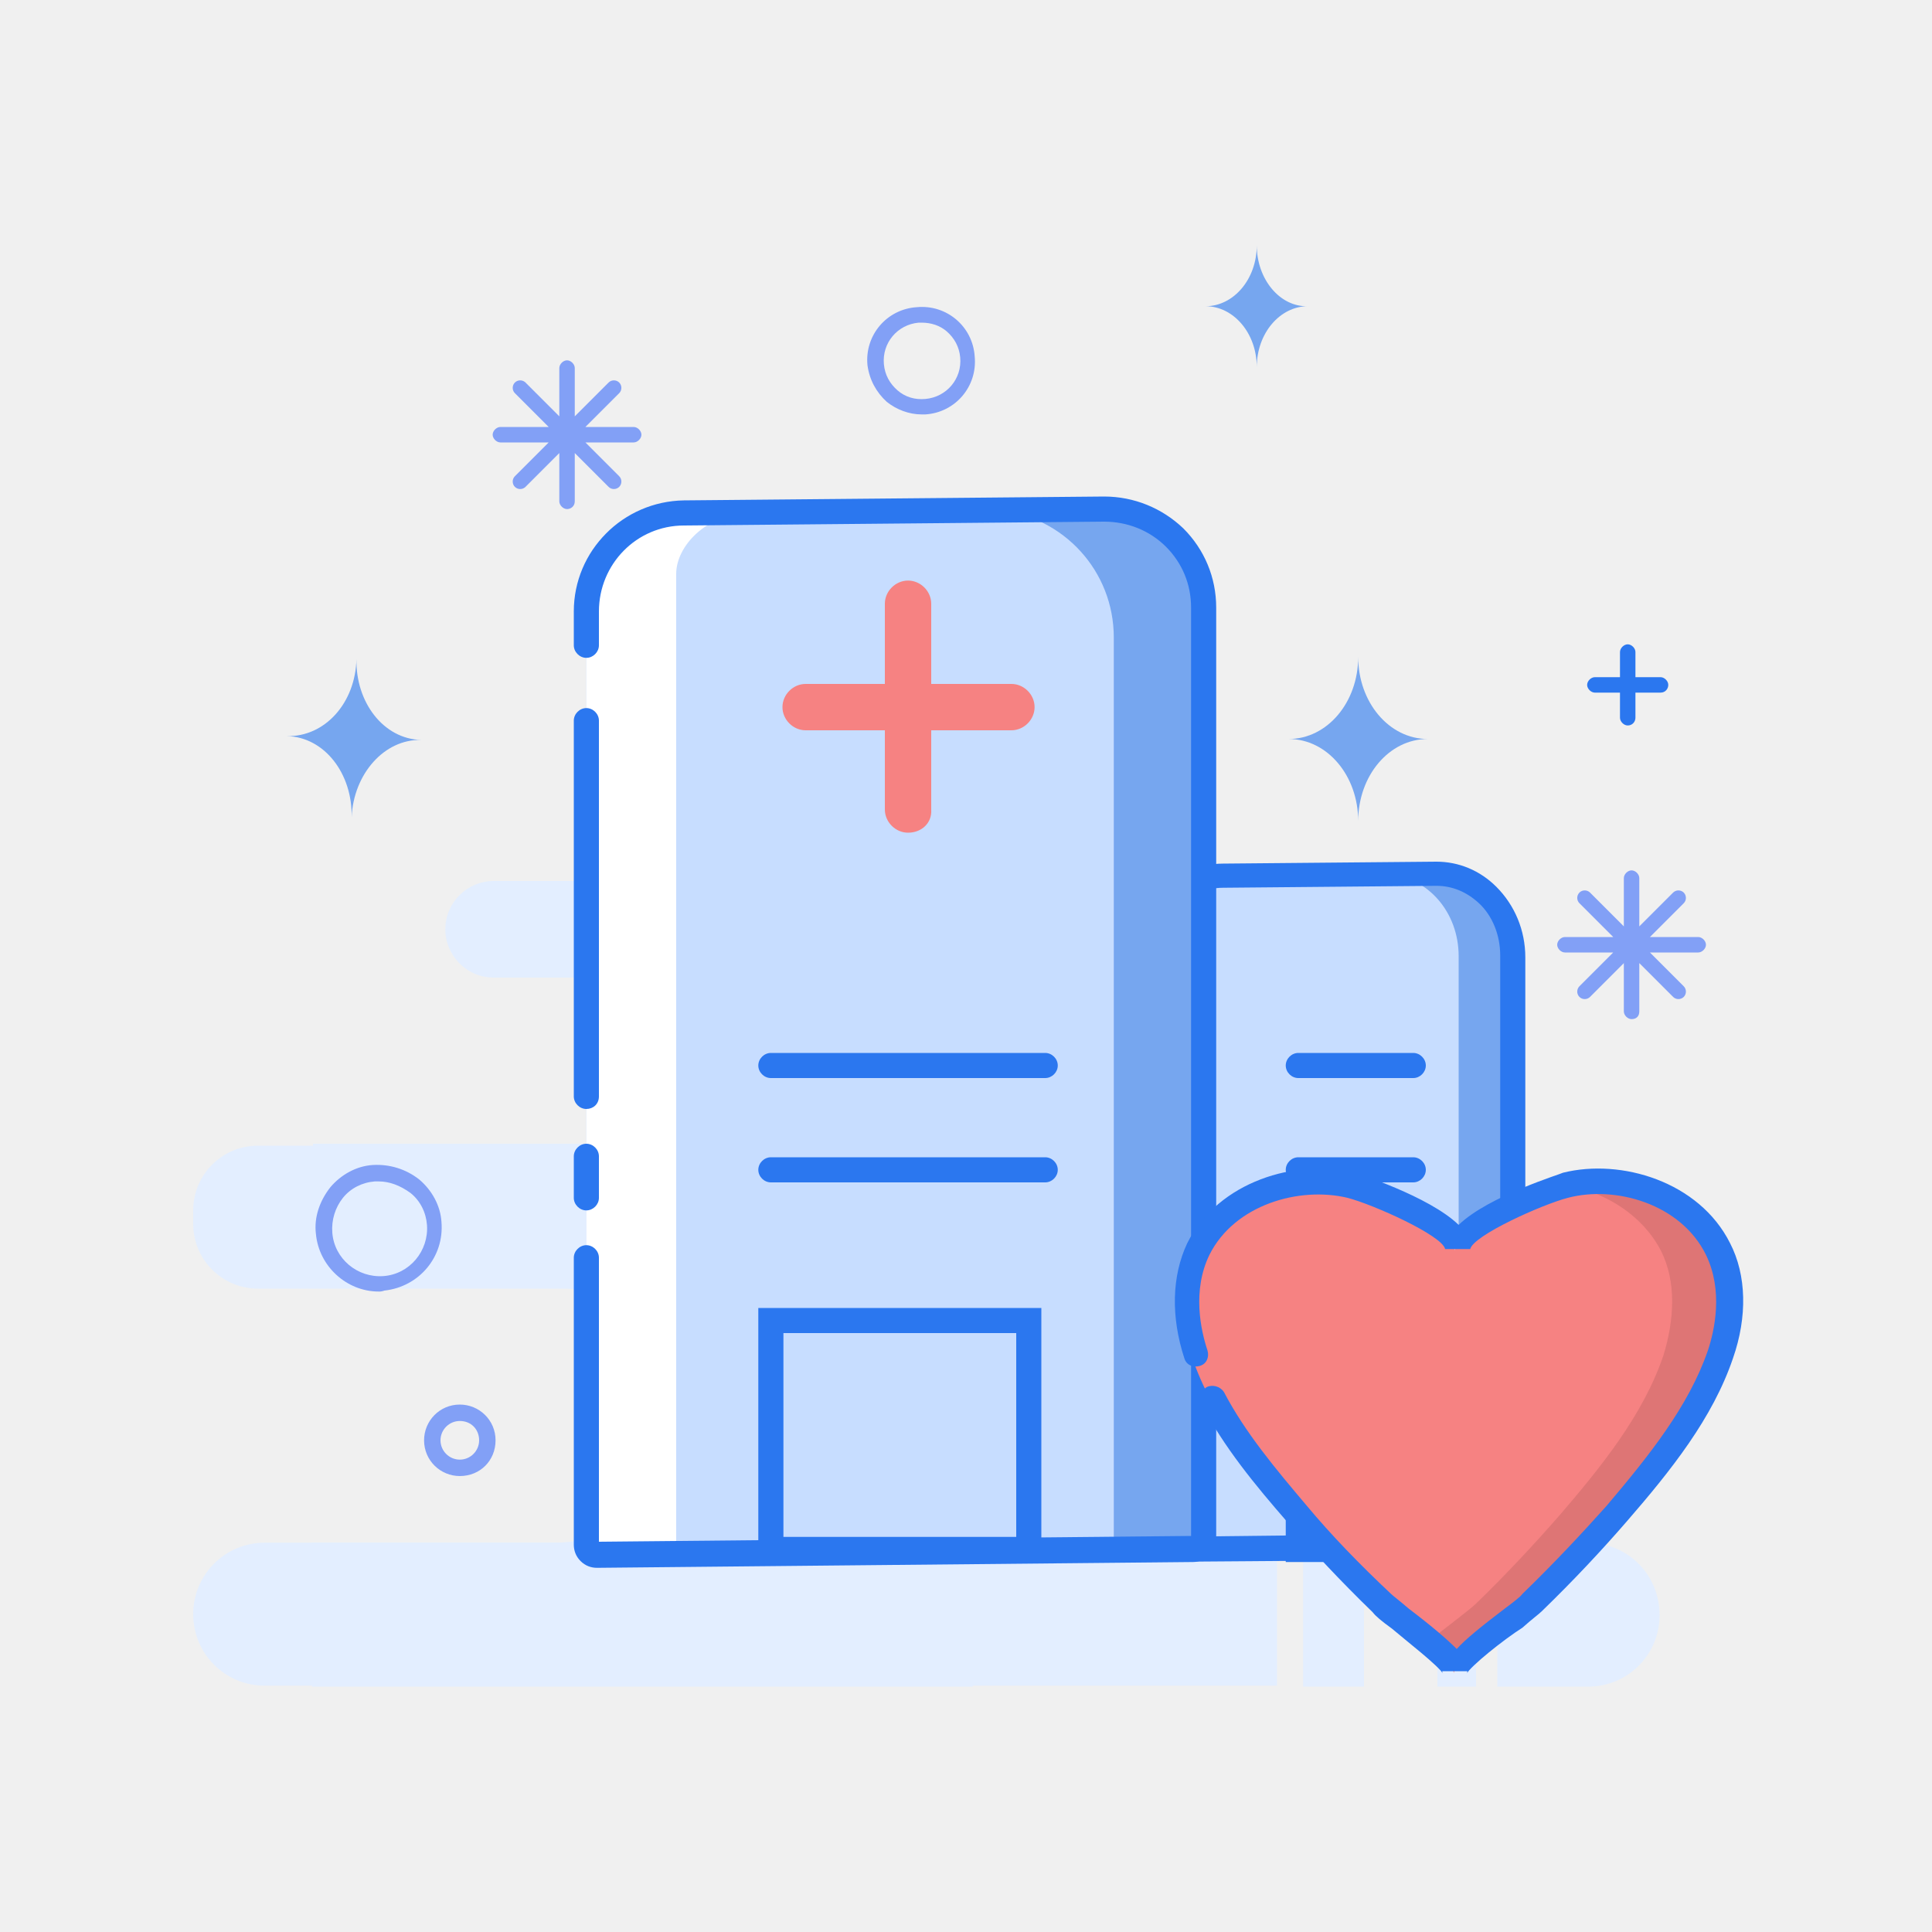
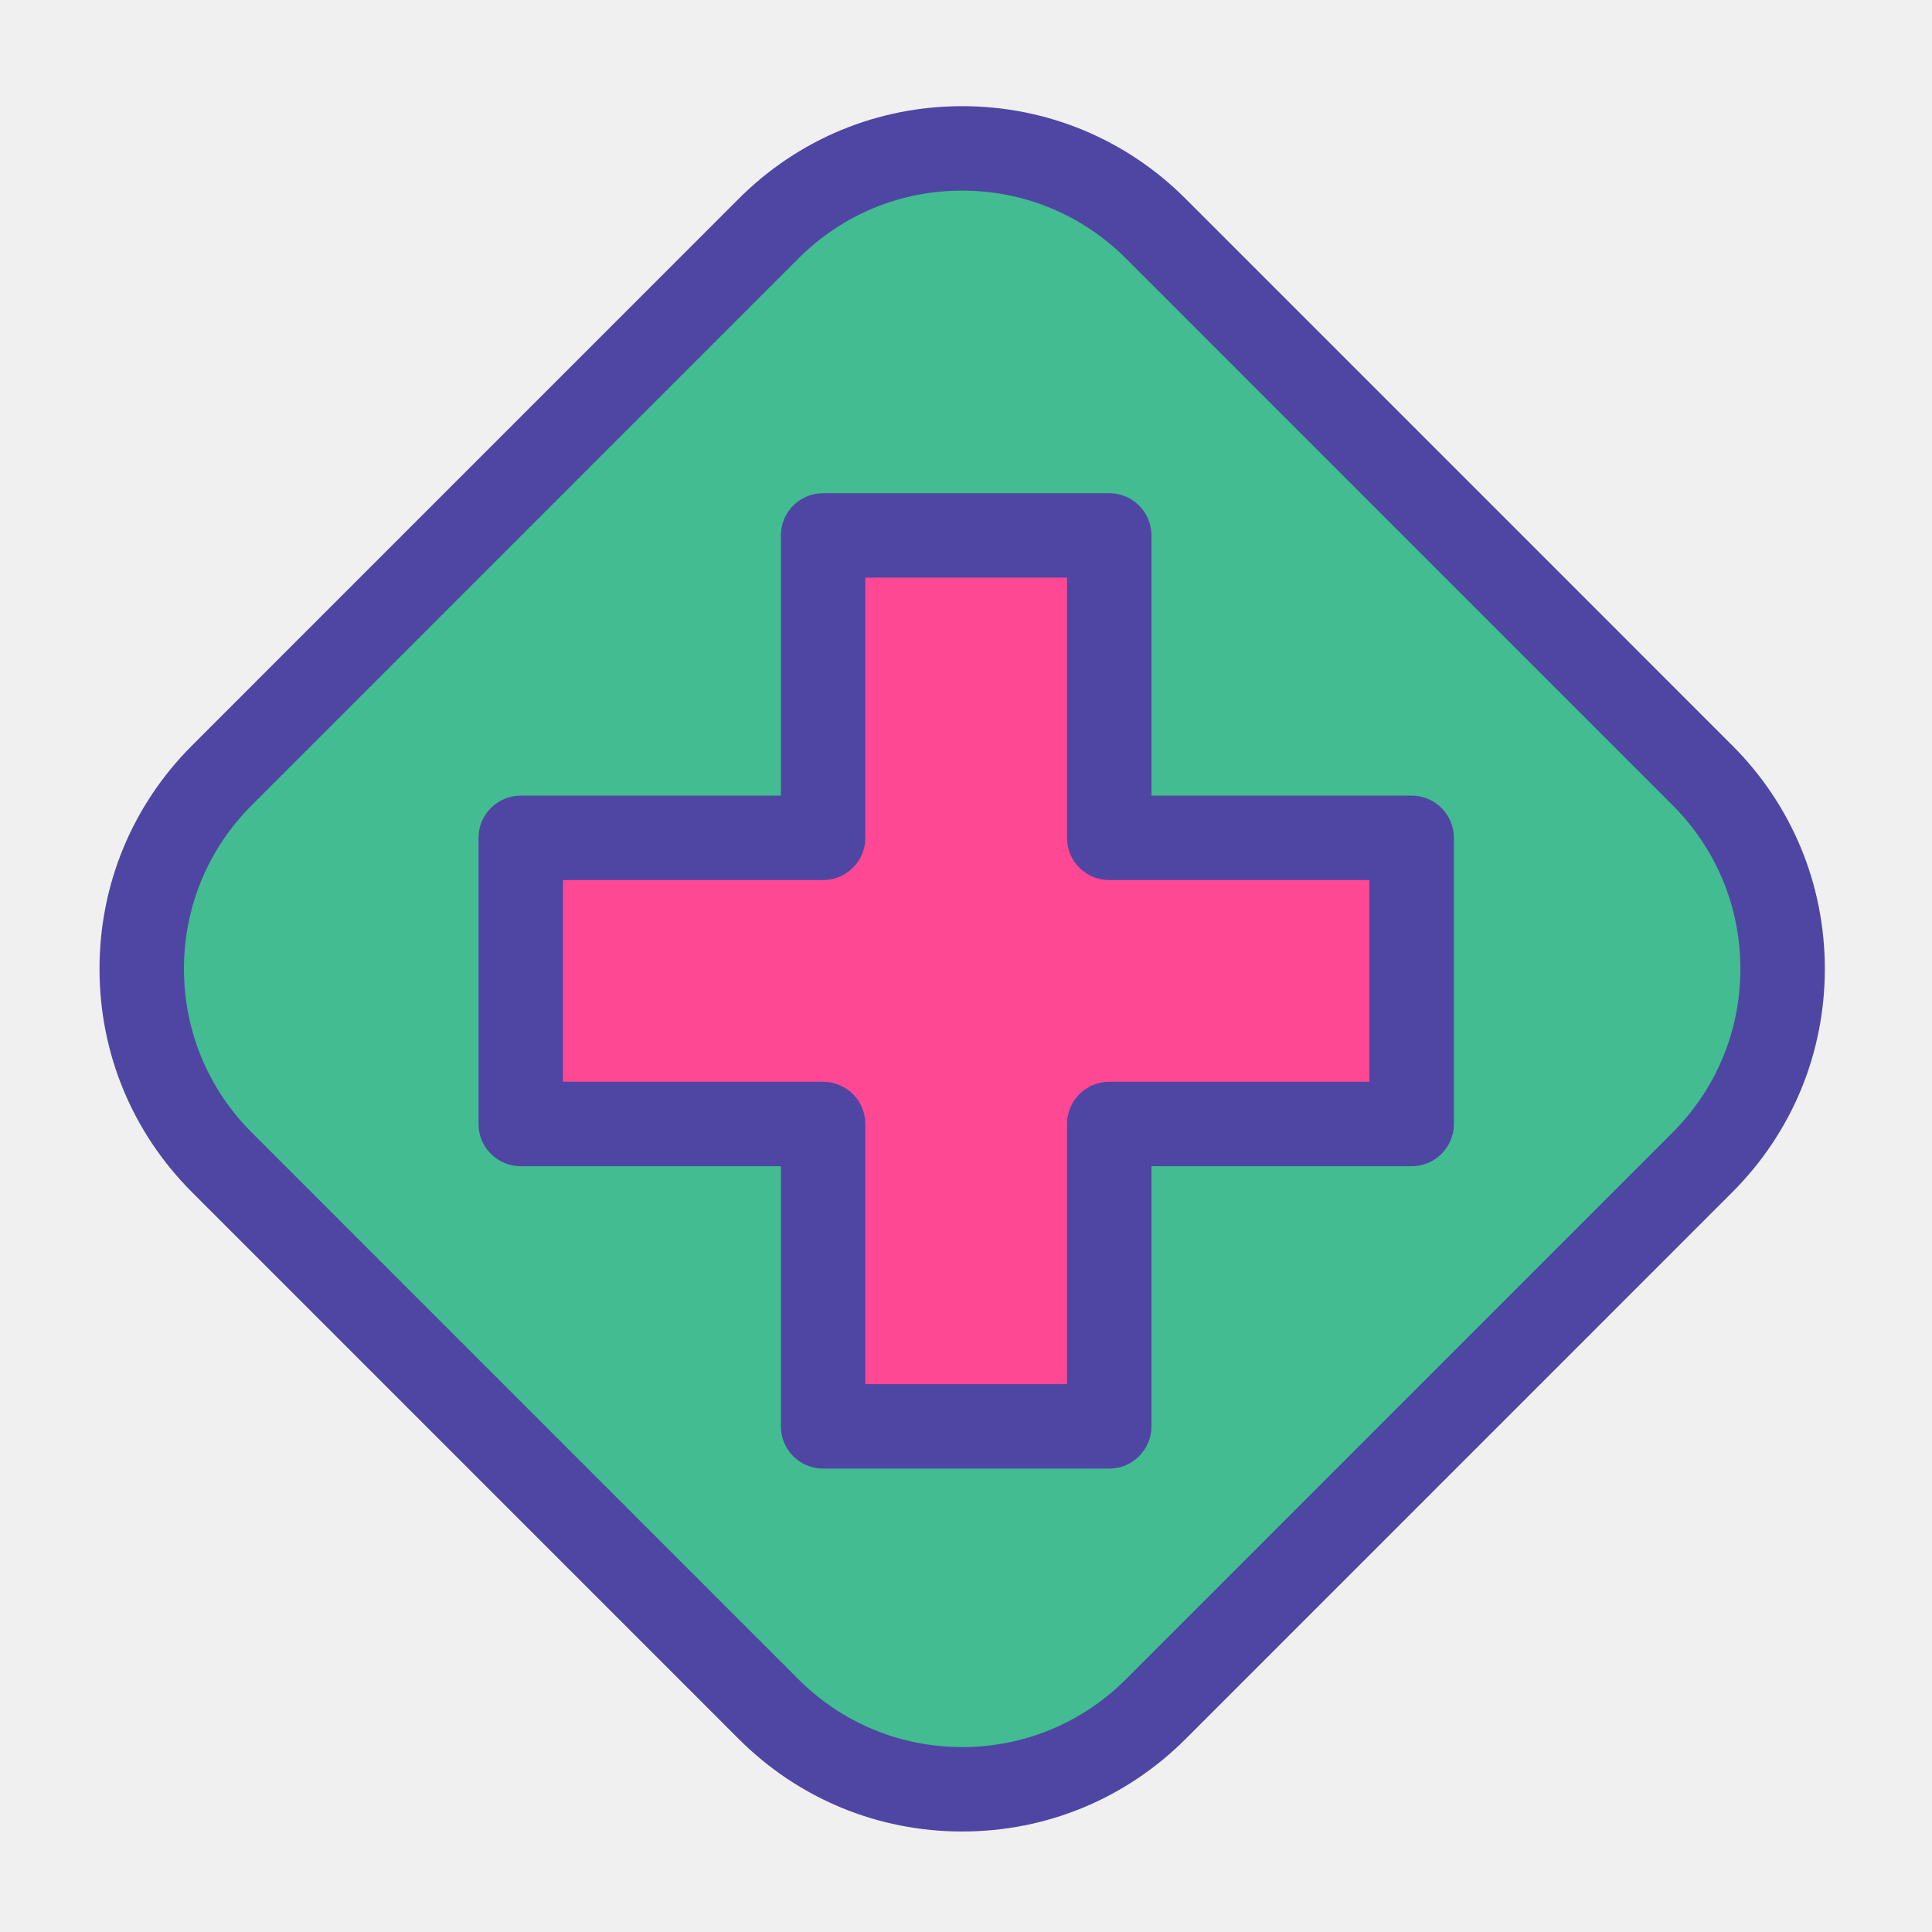
- <svg xmlns="http://www.w3.org/2000/svg" t="1666356996564" class="icon" viewBox="0 0 1024 1024" version="1.1" p-id="20286" width="200" height="200">
-   <path d="M518.144 683.008H136.704c-18.944 0-34.304-15.36-34.304-34.304v-7.168c0-18.944 15.36-34.304 34.304-34.304h381.44c18.944 0 34.304 15.36 34.304 34.304v7.168c0 18.944-15.36 34.304-34.304 34.304z" fill="#E3EEFF" p-id="20287" />
-   <path d="M515.584 817.664h-5.632c-37.376 0-67.584-30.208-67.584-67.584 0-37.376 30.208-67.584 67.584-67.584h5.632v-76.288H165.888v76.288h128c37.376 0 67.584 30.208 67.584 67.584 0 37.376-30.208 67.584-67.584 67.584H165.376v76.288h350.208v-76.288z" fill="#E3EEFF" p-id="20288" />
-   <path d="M536.576 492.032c0-13.824-10.752-25.088-24.576-25.088H261.632c-13.824 0-25.6 11.264-25.6 25.6 0 13.824 11.264 25.6 25.6 25.6H363.52c25.088 0 45.056 19.968 45.056 45.056s-19.968 45.056-45.056 45.056H278.528v50.688H512v-50.688h-3.584c-25.088 0-45.056-19.968-45.056-45.056s19.968-45.056 45.056-45.056h4.096c13.312-1.536 24.064-12.8 24.064-26.112zM676.864 817.664H140.288c-20.992 0-37.888 16.896-37.888 37.888 0 20.992 16.896 37.888 37.888 37.888h536.576v-75.776zM690.688 817.664h32.256v76.288h-32.256zM761.856 817.664h20.48v76.288h-20.48zM841.216 817.664H793.6v76.288h48.128c20.992 0 37.888-16.896 37.888-37.888 0-21.504-16.896-38.4-38.4-38.4z" fill="#E3EEFF" p-id="20289" />
-   <path d="M880.128 367.104h-34.816c-2.048 0-4.096-2.048-4.096-4.096s2.048-4.096 4.096-4.096h34.816c2.048 0 4.096 2.048 4.096 4.096s-1.536 4.096-4.096 4.096z" fill="#2B77EF" p-id="20290" />
-   <path d="M862.72 384.512c-2.048 0-4.096-2.048-4.096-4.096v-34.816c0-2.048 2.048-4.096 4.096-4.096s4.096 2.048 4.096 4.096v34.816c0 2.048-1.536 4.096-4.096 4.096z" fill="#2B77EF" p-id="20291" />
-   <path d="M200.704 684.544c-16.896 0-31.744-13.312-33.28-30.72-1.024-8.704 2.048-17.408 7.68-24.576 5.632-6.656 13.824-11.264 22.528-11.776 8.704-0.512 17.408 2.048 24.576 7.68 6.656 5.632 11.264 13.824 11.776 22.528 1.536 18.432-11.776 34.304-30.208 36.352-1.536 0.512-2.048 0.512-3.072 0.512z m0-58.368h-2.048c-6.656 0.512-12.8 3.584-16.896 8.704s-6.144 11.776-5.632 18.432c1.024 13.824 13.312 24.064 27.136 23.04 13.824-1.024 24.064-13.312 23.04-27.136-0.512-6.656-3.584-12.8-8.704-16.896-5.632-4.096-11.264-6.144-16.896-6.144zM488.448 219.648c-6.656 0-13.312-2.56-18.432-6.656-5.632-5.12-9.216-11.776-10.24-19.456-1.536-15.872 10.24-29.696 26.112-30.72 15.872-1.536 29.696 10.24 30.72 26.112 1.536 15.872-10.24 29.696-26.112 30.72h-2.048z m0-48.64h-1.536c-11.264 1.024-19.456 10.752-18.432 22.016 0.512 5.632 3.072 10.24 7.168 13.824 4.096 3.584 9.216 5.12 14.848 4.608 11.264-1.024 19.456-10.752 18.432-22.016-0.512-5.632-3.072-10.24-7.168-13.824-3.584-3.072-8.192-4.608-13.312-4.608z" fill="#82A0F6" p-id="20292" />
-   <path d="M300.544 269.824c-2.048 0-4.096-2.048-4.096-4.096v-25.6l-17.92 17.92c-1.536 1.536-4.096 1.536-5.632 0-1.536-1.536-1.536-4.096 0-5.632l17.92-17.92h-25.6c-2.048 0-4.096-2.048-4.096-4.096s2.048-4.096 4.096-4.096h25.6l-17.92-17.92c-1.536-1.536-1.536-4.096 0-5.632 1.536-1.536 4.096-1.536 5.632 0l17.92 17.92v-25.6c0-2.048 2.048-4.096 4.096-4.096s4.096 2.048 4.096 4.096v25.6l17.92-17.92c1.536-1.536 4.096-1.536 5.632 0 1.536 1.536 1.536 4.096 0 5.632l-17.92 17.92h25.6c2.048 0 4.096 2.048 4.096 4.096s-2.048 4.096-4.096 4.096h-25.6l17.92 17.92c1.536 1.536 1.536 4.096 0 5.632-1.536 1.536-4.096 1.536-5.632 0l-17.92-17.92v25.6c0 2.56-2.048 4.096-4.096 4.096z" fill="#82A0F6" p-id="20293" />
-   <path d="M864.768 540.16c-2.048 0-4.096-2.048-4.096-4.096v-25.6l-17.92 17.92c-1.536 1.536-4.096 1.536-5.632 0-1.536-1.536-1.536-4.096 0-5.632l17.92-17.92h-25.6c-2.048 0-4.096-2.048-4.096-4.096s2.048-4.096 4.096-4.096h25.6l-17.92-17.92c-1.536-1.536-1.536-4.096 0-5.632 1.536-1.536 4.096-1.536 5.632 0l17.92 17.92v-25.6c0-2.048 2.048-4.096 4.096-4.096s4.096 2.048 4.096 4.096v25.6l17.92-17.92c1.536-1.536 4.096-1.536 5.632 0 1.536 1.536 1.536 4.096 0 5.632l-17.92 17.92h25.6c2.048 0 4.096 2.048 4.096 4.096s-2.048 4.096-4.096 4.096h-25.6l17.92 17.92c1.536 1.536 1.536 4.096 0 5.632-1.536 1.536-4.096 1.536-5.632 0l-17.92-17.92v25.6c0 2.56-1.536 4.096-4.096 4.096z" fill="#82A0F6" p-id="20294" />
-   <path d="M719.872 348.16c0 24.064-16.384 43.52-36.864 43.52 20.48 0 36.864 19.456 36.864 43.52 0-24.064 16.384-43.52 36.864-43.52-20.48 0-36.864-19.456-36.864-43.52zM666.112 130.048c0 17.92-12.288 32.256-27.136 32.256 14.848 0 27.136 14.336 27.136 32.256 0-17.92 12.288-32.256 27.136-32.256-14.848 0.512-27.136-14.336-27.136-32.256z" fill="#76A6EF" p-id="20295" />
-   <path d="M243.712 782.336c-10.24 0-18.944-8.192-18.944-18.944 0-10.24 8.192-18.944 18.944-18.944 10.24 0 18.944 8.192 18.944 18.944s-8.192 18.944-18.944 18.944z m0-29.184c-5.632 0-10.24 4.608-10.24 10.24s4.608 10.24 10.24 10.24 10.24-4.608 10.24-10.24-4.096-10.24-10.24-10.24z" fill="#82A0F6" p-id="20296" />
-   <path d="M188.928 349.184c-0.512 23.04 14.336 42.496 34.304 43.008-19.456-0.512-35.84 17.92-36.864 40.96 0.512-23.04-14.336-42.496-34.304-43.008 19.968 0.512 36.352-17.408 36.864-40.96z" fill="#76A6EF" p-id="20297" />
-   <path d="M801.28 819.2l-193.024 2.048V507.904c0-24.064 17.408-43.52 39.424-44.032l113.152-1.024c22.016 0 40.448 19.456 40.448 44.032v312.32z" fill="#C7DDFF" p-id="20298" />
-   <path d="M760.832 462.848l-25.088 0.512c20.992 1.536 37.376 19.968 37.376 43.52v312.32l-164.864 1.536v0.512l193.024-2.048V506.368c0-24.064-17.92-44.032-40.448-43.52z" fill="#76A6EF" p-id="20299" />
-   <path d="M602.112 827.904V507.904c0-27.648 20.48-50.176 46.08-50.176l113.152-1.024c11.776 0 23.04 4.608 31.744 13.312 9.728 9.728 15.36 23.04 15.36 37.376v318.976l-206.336 1.536z m159.232-358.4l-113.152 1.024c-18.432 0-32.768 16.896-32.768 37.376v306.688l179.712-2.048V506.368c0-10.752-4.096-20.992-11.264-27.648-6.656-6.144-14.336-9.216-22.528-9.216z" fill="#2B77EF" p-id="20300" />
-   <path d="M637.952 821.248l-327.168-2.56V304.128c0-14.848 16.384-31.744 37.376-31.744l251.904-2.56c20.992 0 37.888 16.896 37.888 37.376v514.048z" fill="#C7DDFF" p-id="20301" />
-   <path d="M358.4 818.688V304.128c0-14.848 16.384-31.744 37.376-31.744l208.896-2.048c-1.536 0-3.072-0.512-4.608-0.512l-251.904 2.048c-20.48 0-37.376 16.896-37.376 31.744v514.56l327.168 2.56v-0.512l-279.552-1.536z" fill="#FFFFFF" p-id="20302" />
-   <path d="M569.344 269.824l-39.936 0.512c34.304 3.584 60.928 32.256 60.928 67.584v483.328l-279.552 2.56v0.512l327.168-3.072V337.408c0-37.376-30.72-68.096-68.608-67.584z" fill="#76A6EF" p-id="20303" />
-   <path d="M316.416 830.976c-3.072 0-6.144-1.024-8.704-3.584-2.56-2.56-3.584-5.632-3.584-8.704v-152.064c0-3.584 3.072-6.656 6.656-6.656s6.656 3.072 6.656 6.656v150.528l313.856-3.072V322.048c0-12.288-4.608-23.552-13.312-32.256-8.704-8.704-20.48-13.312-32.768-13.312l-222.72 2.048c-25.088 0-45.056 20.48-45.056 45.568v17.92c0 3.584-3.072 6.656-6.656 6.656s-6.656-3.072-6.656-6.656v-17.92c0-32.256 26.112-58.368 58.368-58.88l222.72-2.048c15.872 0 30.72 6.144 41.984 16.896 11.264 11.264 17.408 26.112 17.408 41.984v493.568c0 6.656-5.632 12.288-12.288 12.288l-315.904 3.072z" fill="#2B77EF" p-id="20304" />
-   <path d="M310.784 641.536c-3.584 0-6.656-3.072-6.656-6.656v-22.016c0-3.584 3.072-6.656 6.656-6.656s6.656 3.072 6.656 6.656v22.016c0 3.584-3.072 6.656-6.656 6.656zM310.784 587.776c-3.584 0-6.656-3.072-6.656-6.656V381.952c0-3.584 3.072-6.656 6.656-6.656s6.656 3.072 6.656 6.656v199.168c0 4.096-3.072 6.656-6.656 6.656z" fill="#2B77EF" p-id="20305" />
-   <path d="M536.064 387.072H427.008c-6.656 0-12.288-5.632-12.288-12.288 0-6.656 5.632-12.288 12.288-12.288h109.056c6.656 0 12.288 5.632 12.288 12.288 0 6.656-5.632 12.288-12.288 12.288z" fill="#F68282" p-id="20306" />
-   <path d="M481.28 441.344c-6.656 0-12.288-5.632-12.288-12.288V320c0-6.656 5.632-12.288 12.288-12.288 6.656 0 12.288 5.632 12.288 12.288v109.056c0.512 7.168-5.12 12.288-12.288 12.288z" fill="#F68282" p-id="20307" />
-   <path d="M553.984 571.392H408.576c-3.584 0-6.656-3.072-6.656-6.656s3.072-6.656 6.656-6.656h145.408c3.584 0 6.656 3.072 6.656 6.656s-3.072 6.656-6.656 6.656zM553.984 626.688H408.576c-3.584 0-6.656-3.072-6.656-6.656s3.072-6.656 6.656-6.656h145.408c3.584 0 6.656 3.072 6.656 6.656s-3.072 6.656-6.656 6.656zM552.448 827.904H401.92v-134.656h150.016v134.656z m-137.216-13.312h123.392V706.56H415.232v108.032zM755.712 827.904h-74.24v-134.656h74.24v134.656z m-60.928-13.312h47.616V706.56h-47.616v108.032zM749.056 571.392h-60.928c-3.584 0-6.656-3.072-6.656-6.656s3.072-6.656 6.656-6.656h60.928c3.584 0 6.656 3.072 6.656 6.656s-3.072 6.656-6.656 6.656zM749.056 626.688h-60.928c-3.584 0-6.656-3.072-6.656-6.656s3.072-6.656 6.656-6.656h60.928c3.584 0 6.656 3.072 6.656 6.656s-3.072 6.656-6.656 6.656z" fill="#2B77EF" p-id="20308" />
-   <path d="M908.8 663.552c-14.336-28.672-51.2-41.472-80.896-33.792-9.216 2.048-56.832 20.48-56.832 33.28 0-12.8-47.616-31.232-56.832-33.28-29.696-7.168-66.56 5.632-80.896 33.792-8.704 16.896-7.168 37.376-1.536 55.808 10.752 31.744 33.28 59.392 54.784 84.48 14.336 16.384 29.184 32.256 44.544 47.104 5.12 5.12 39.424 29.696 39.424 35.84 0-6.144 34.304-30.72 39.424-35.84 15.36-14.848 30.72-30.72 44.544-47.104 21.504-25.088 44.032-52.736 54.784-84.48 7.168-18.432 8.192-38.912-0.512-55.808z" fill="#F68282" p-id="20309" />
-   <path d="M908.8 662.528c-13.824-27.648-48.64-40.448-77.824-34.304 20.48 4.096 39.424 15.872 49.152 34.304 8.704 16.896 7.168 37.376 1.536 55.808-10.752 31.744-33.28 59.392-54.784 84.48-14.336 16.384-29.184 32.256-44.544 47.104-3.072 3.072-14.848 11.776-25.088 19.968 7.68 6.656 14.336 12.8 14.336 15.872 0-6.144 34.304-30.72 39.424-35.84 15.36-14.848 30.72-30.72 44.544-47.104 21.504-25.088 44.032-52.736 54.784-84.48 6.144-17.92 7.168-38.912-1.536-55.808z" fill="#DE7575" p-id="20310" />
-   <path d="M777.216 887.296s0.512-0.512 0.512-1.536h-13.312c0 1.024 0.512 1.536 0.512 1.536-2.048-4.096-19.968-17.92-27.136-24.064-5.632-4.096-8.704-6.656-10.24-8.704-16.896-16.384-31.744-32.256-45.056-47.616-17.408-19.968-33.792-39.936-45.568-62.464-1.536-3.072-0.512-7.168 2.56-9.216 3.072-1.536 7.168-0.512 9.216 2.56 11.264 21.504 27.136 40.448 44.032 60.416 12.8 15.36 27.648 30.72 44.544 46.592 1.024 1.024 5.12 4.096 9.216 7.68 12.8 9.728 20.48 16.384 25.6 21.504 4.608-5.12 12.8-11.776 25.6-21.504 4.096-3.072 8.192-6.144 9.216-7.68 16.896-16.384 31.232-31.744 44.544-46.592 22.528-26.624 43.52-52.736 53.76-82.432 3.584-10.752 8.192-31.744-1.024-50.688-13.312-27.136-48.128-36.864-73.216-30.208-13.824 3.584-50.176 19.968-51.712 27.136h-13.312c-1.536-7.168-37.888-23.552-51.712-27.136-25.6-6.144-59.904 3.584-73.216 30.208-9.216 18.944-4.608 39.936-1.024 50.688 1.024 3.584-0.512 7.168-4.096 8.192-3.584 1.024-7.168-0.512-8.192-4.096-7.168-22.016-6.656-43.52 1.536-60.928 16.384-32.768 57.856-45.056 88.576-37.376 0.512 0 39.424 12.288 55.296 27.648 15.872-15.36 54.784-27.136 55.296-27.648 30.72-7.68 72.192 4.608 88.576 37.376 8.704 16.896 9.216 38.912 1.536 60.928-10.752 31.744-32.768 59.392-56.32 86.528-13.312 15.36-28.16 31.232-45.056 47.616-1.536 1.536-5.12 4.096-10.24 8.704-9.728 6.144-27.648 20.48-29.696 24.576z" fill="#2B77EF" p-id="20311" />
+ <svg xmlns="http://www.w3.org/2000/svg" t="1666434640015" class="icon" viewBox="0 0 1024 1024" version="1.1" p-id="65427" width="200" height="200">
+   <path d="M902.307 410.927c56.681 56.649 56.681 148.528 0 205.177l-289.735 289.767c-56.681 56.649-148.528 56.649-205.209 0l-289.735-289.767c-56.681-56.649-56.681-148.528 0-205.177l289.735-289.767c56.681-56.681 148.528-56.681 205.209 0l289.735 289.767z m-154.091 184.813v-151.661h-160.293v-160.293h-151.661v160.293h-160.261v151.661h160.261v160.261h151.661v-160.261h160.293z" fill="#42BC90" p-id="65428" />
+   <path d="M748.216 444.079v151.661h-160.293v160.261h-151.661v-160.261h-160.261v-151.661h160.261v-160.293h151.661v160.293z" fill="#FF4893" p-id="65429" />
+   <path d="M509.967 970.736c-44.728 0-86.783-17.417-118.423-49.04l-289.742-289.774c-31.637-31.621-49.063-73.673-49.063-118.41s17.426-86.79 49.069-118.416l289.729-289.761c31.64-31.64 73.701-49.066 118.429-49.066 44.731 0 86.79 17.426 118.426 49.066l289.739 289.77c31.637 31.617 49.066 73.673 49.066 118.41s-17.426 86.79-49.072 118.416l-289.729 289.761c-31.646 31.627-73.701 49.044-118.429 49.044z m0-869.708c-32.775 0-63.593 12.768-86.78 35.956l-289.732 289.767c-23.19 23.178-35.959 53.989-35.959 86.767s12.768 63.59 35.952 86.761l289.742 289.774c23.181 23.168 54.002 35.933 86.78 35.933s63.596-12.765 86.786-35.94l289.729-289.761c23.19-23.178 35.959-53.989 35.959-86.767s-12.768-63.59-35.952-86.761l-289.742-289.774c-23.19-23.187-54.008-35.956-86.783-35.956z" fill="#4F46A3" p-id="65430" />
+   <path d="M587.923 778.379h-151.661a22.378 22.378 0 0 1-22.378-22.378v-137.882h-137.882a22.378 22.378 0 0 1-22.378-22.378v-151.661a22.378 22.378 0 0 1 22.378-22.378h137.882v-137.914a22.378 22.378 0 0 1 22.378-22.378h151.661a22.378 22.378 0 0 1 22.378 22.378v137.914h137.914a22.378 22.378 0 0 1 22.378 22.378v151.661a22.378 22.378 0 0 1-22.378 22.378h-137.914v137.882a22.378 22.378 0 0 1-22.378 22.378z m-129.283-44.757h106.904v-137.882a22.378 22.378 0 0 1 22.378-22.378h137.914v-106.904h-137.914a22.378 22.378 0 0 1-22.378-22.378v-137.914h-106.904v137.914a22.378 22.378 0 0 1-22.378 22.378h-137.882v106.904h137.882a22.378 22.378 0 0 1 22.378 22.378v137.882z" fill="#4F46A3" p-id="65431" />
</svg>
